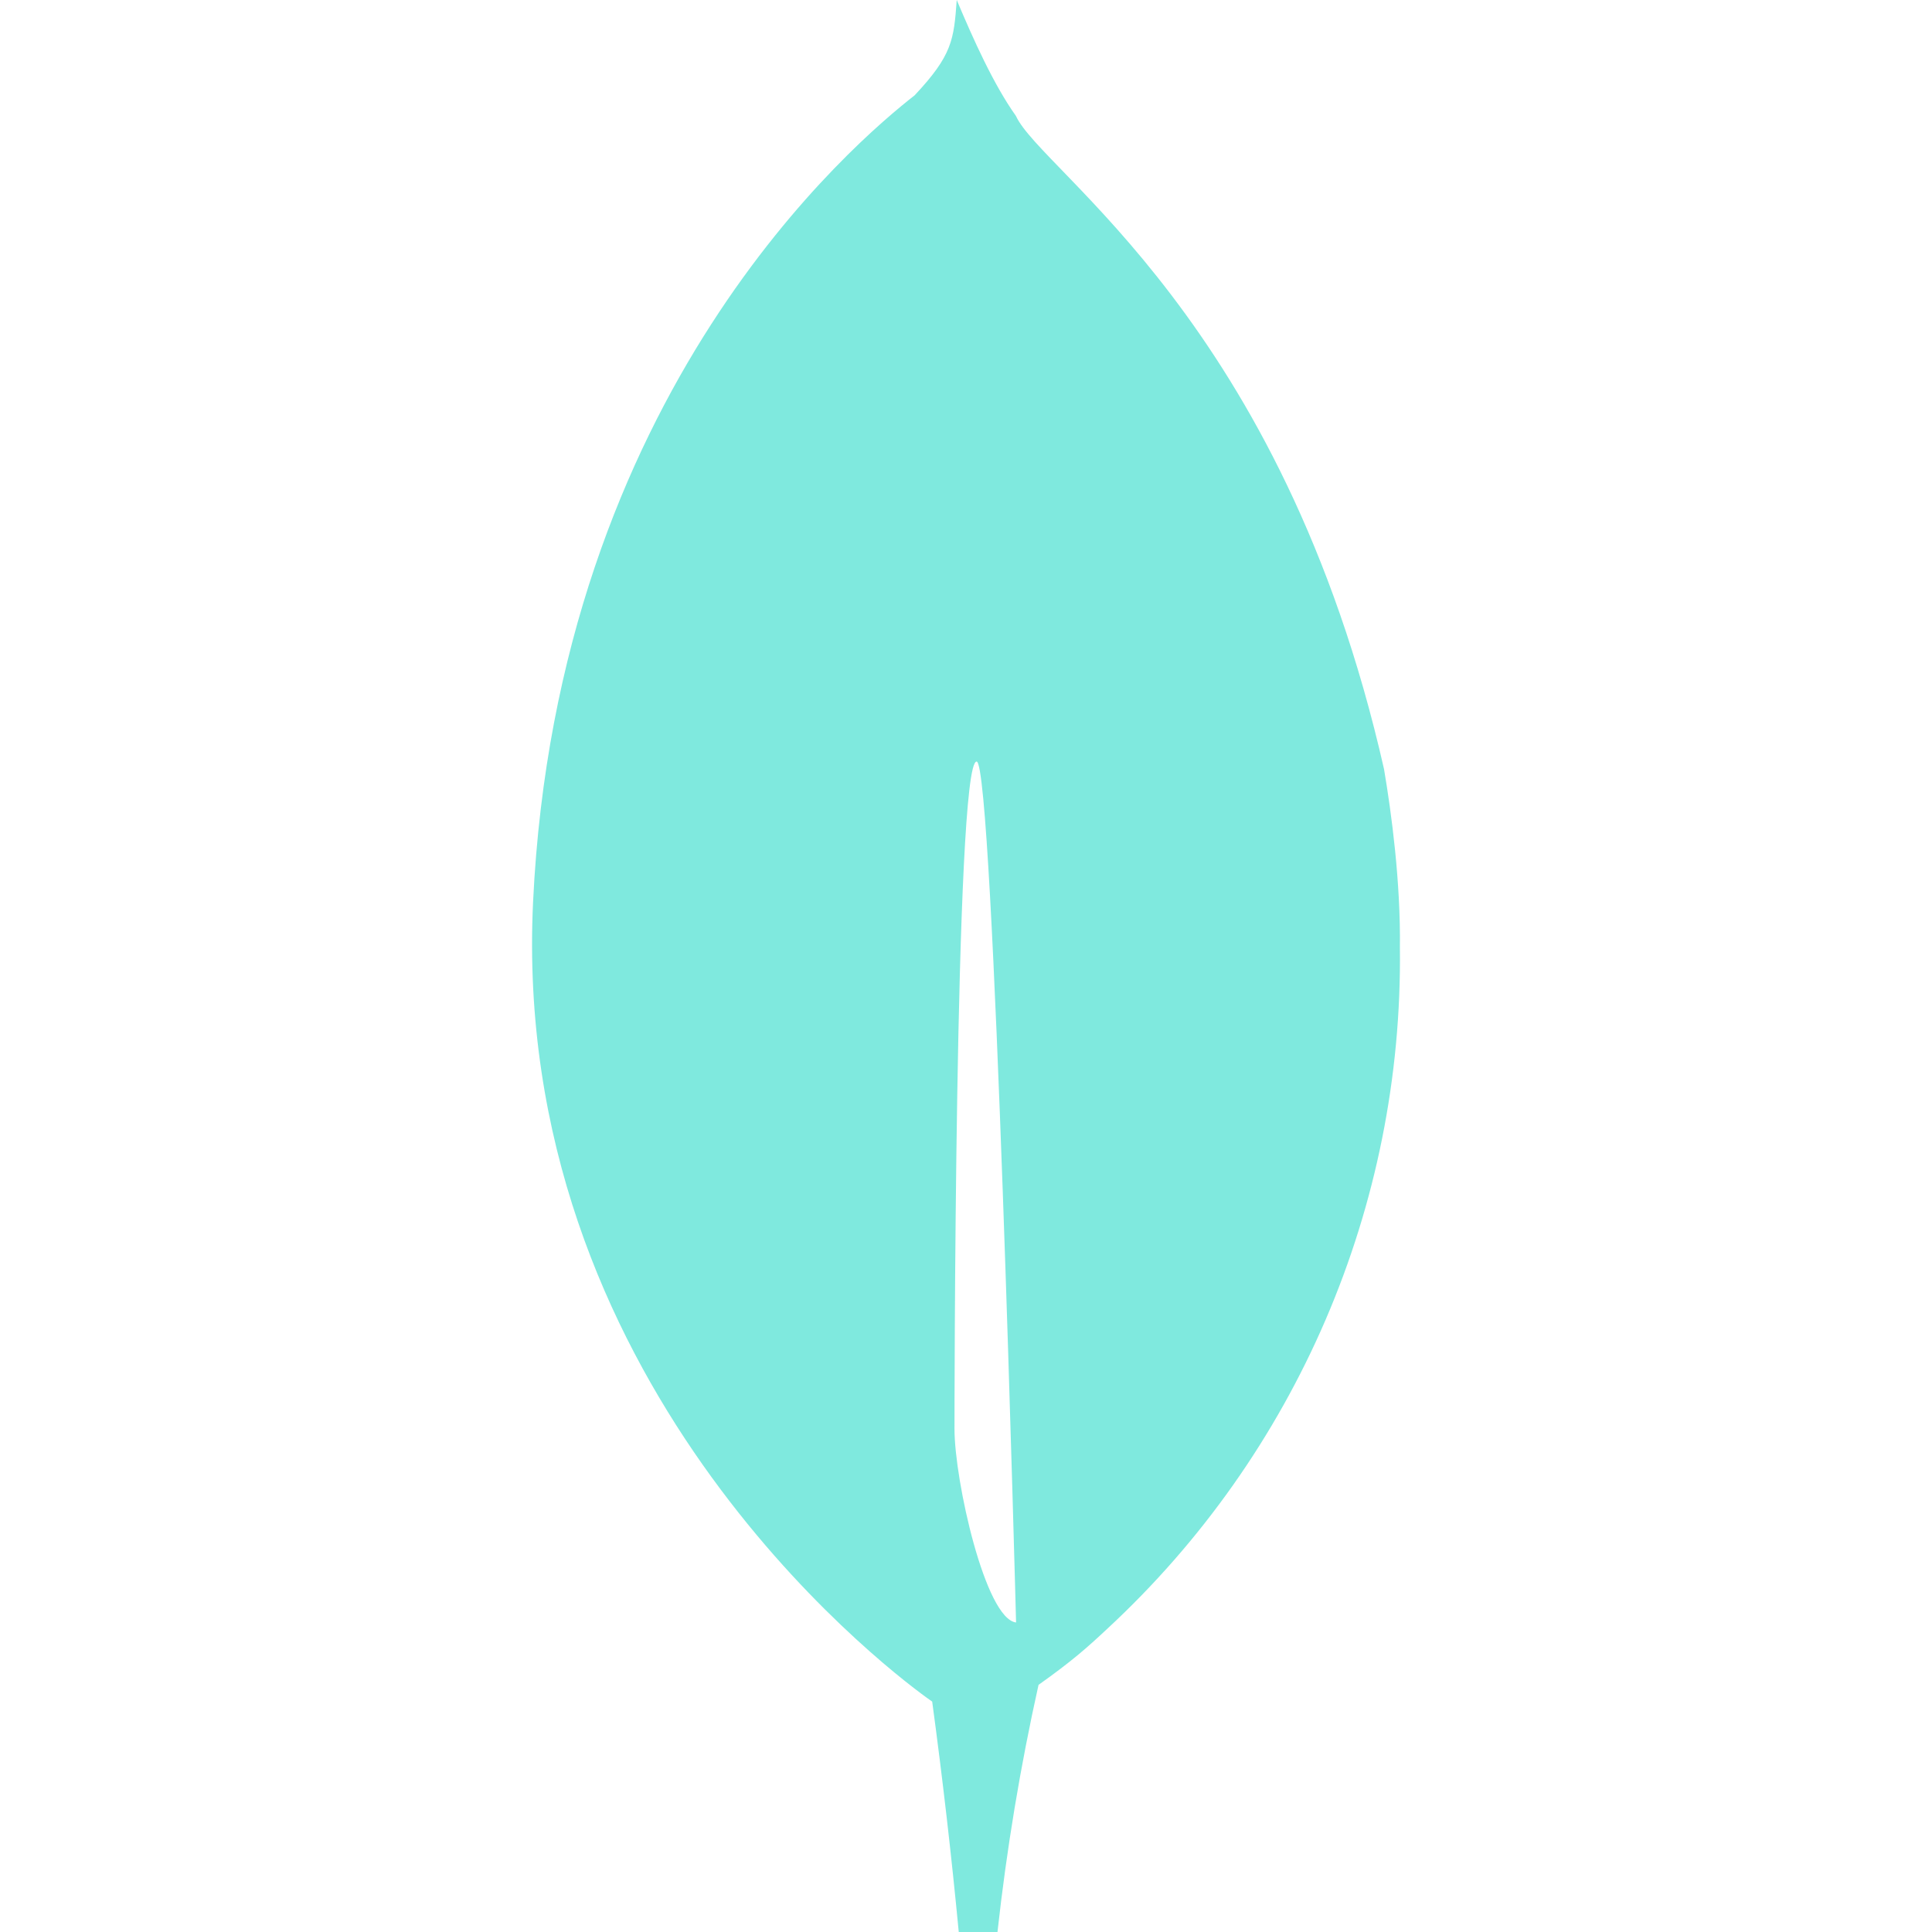
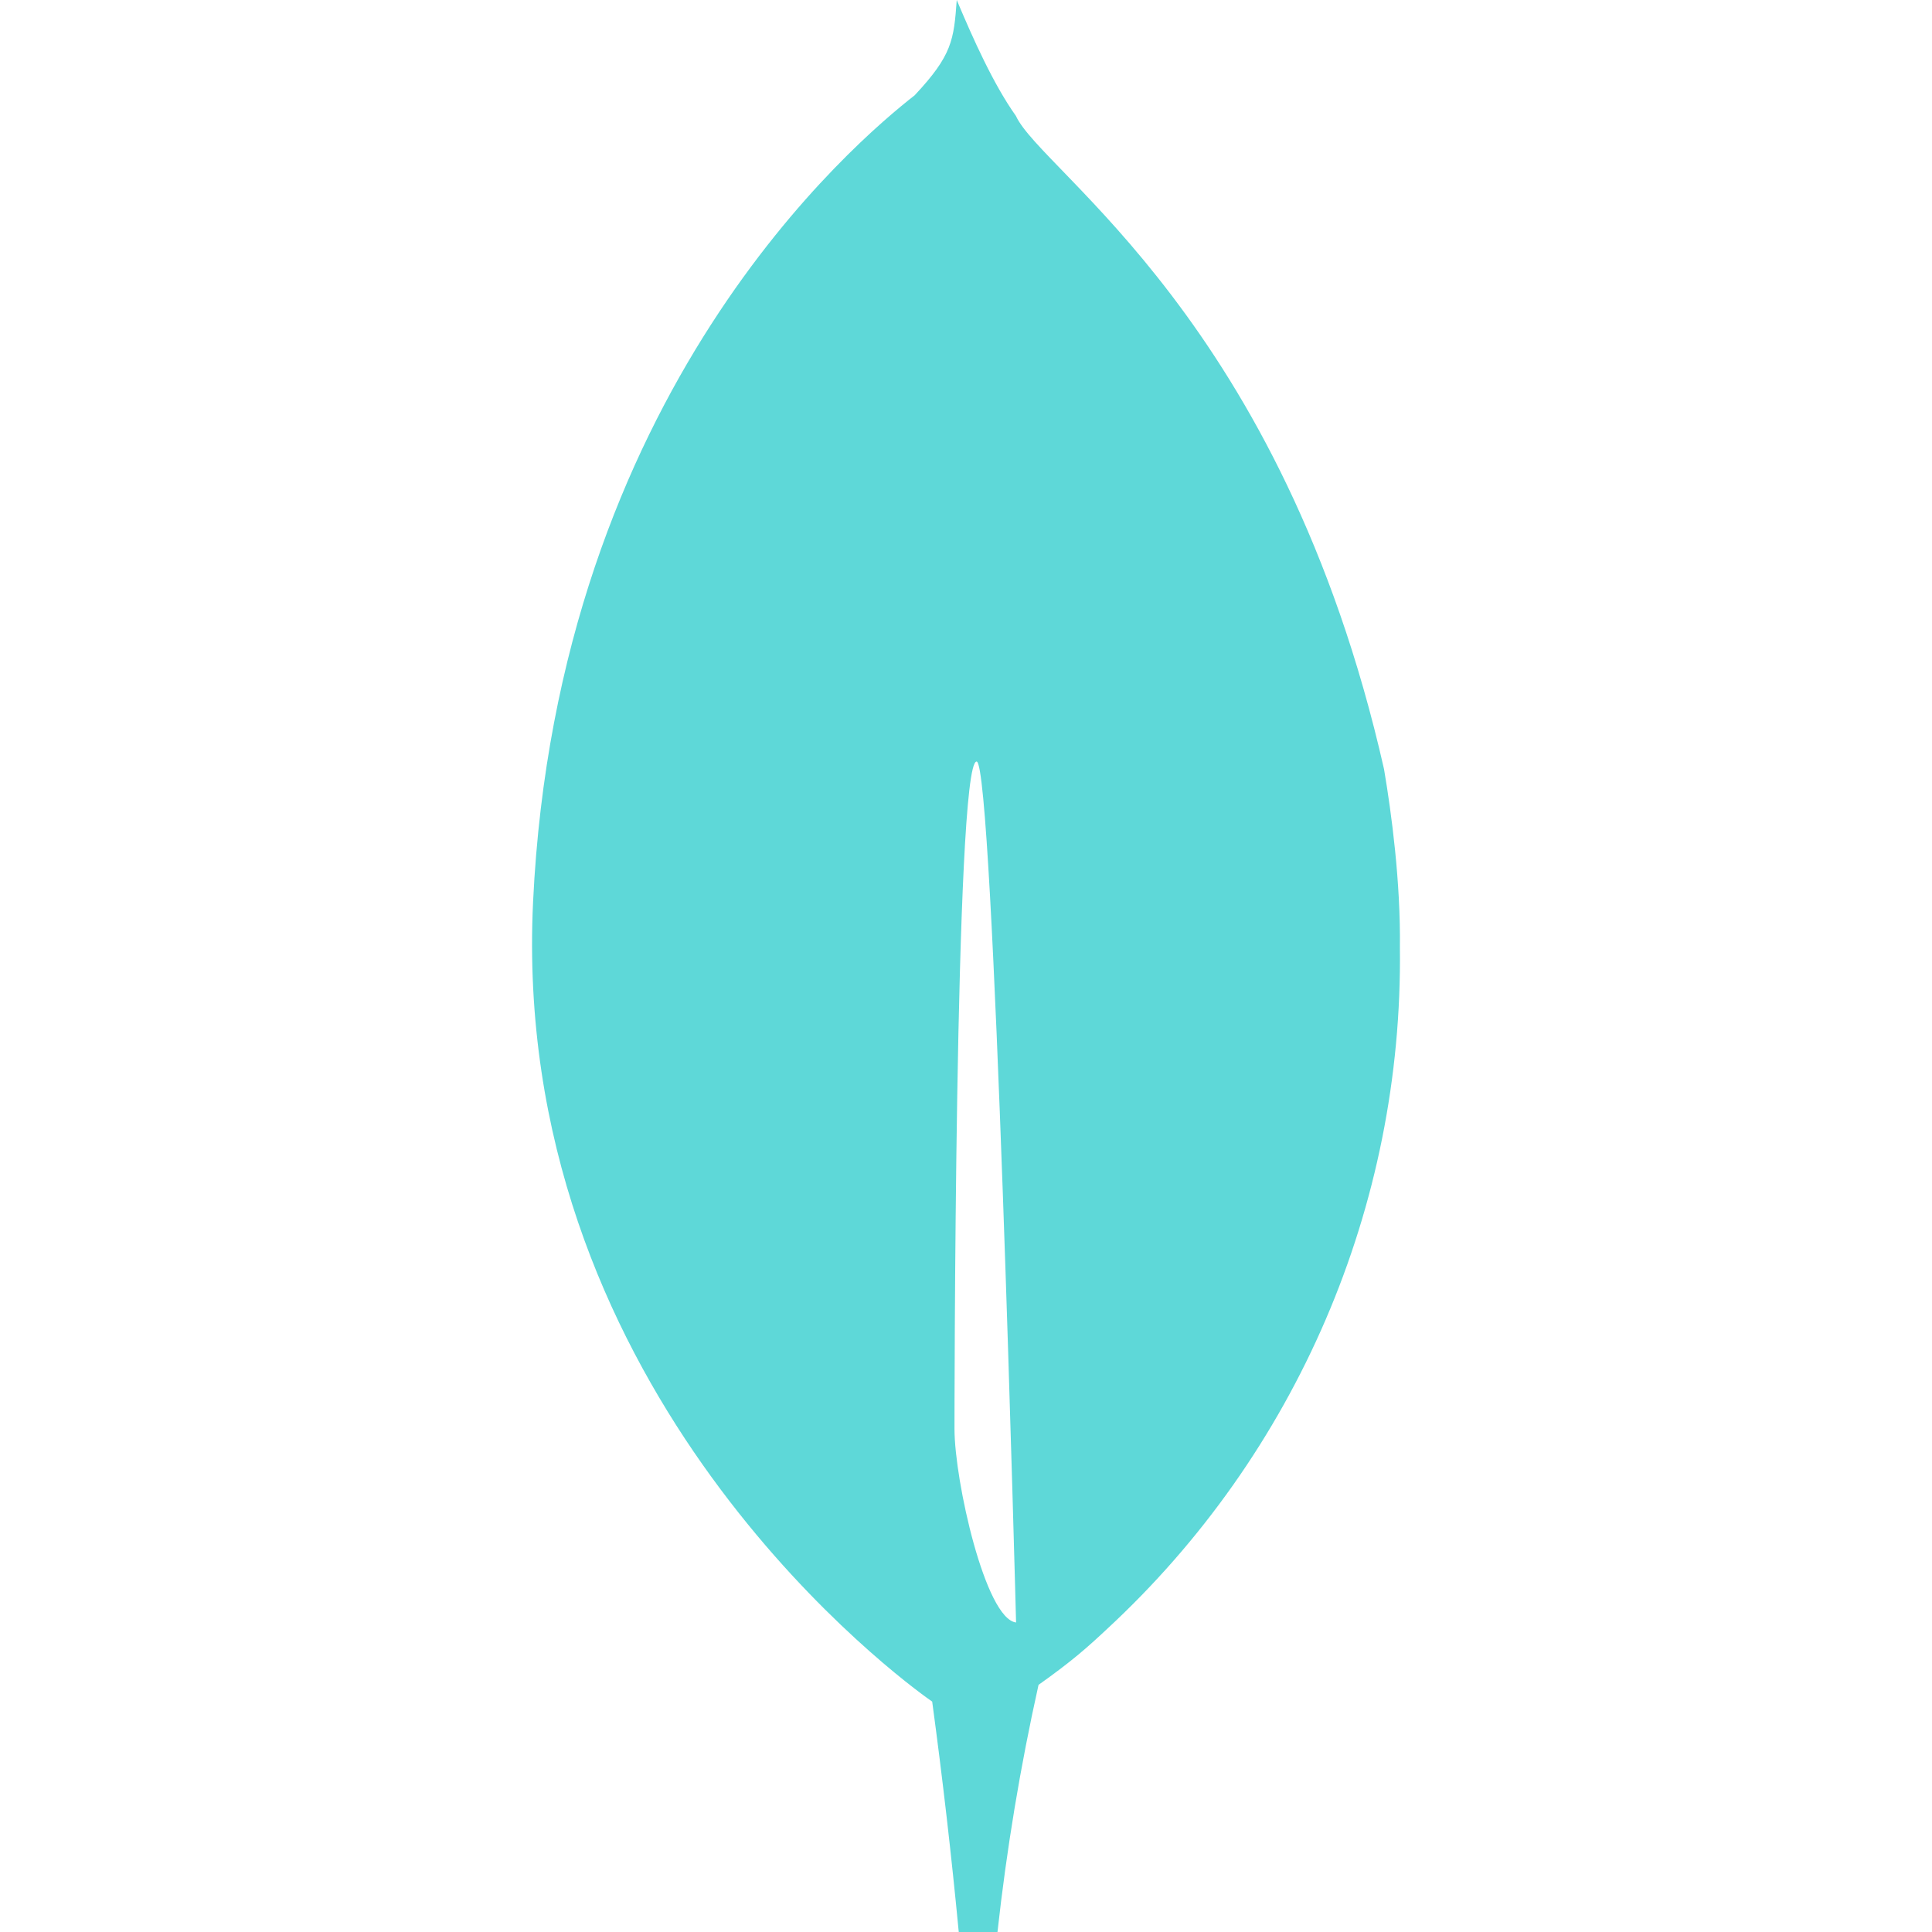
- <svg xmlns="http://www.w3.org/2000/svg" role="img" viewBox="0 0 24 24" fill="#7FE9DE">
+ <svg xmlns="http://www.w3.org/2000/svg" role="img" viewBox="0 0 24 24" fill="#5ed8d8">
  <path d="M17.193 9.555c-1.264-5.58-4.252-7.414-4.573-8.115-.28-.394-.53-.954-.735-1.44-.036.495-.055.685-.523 1.184-.723.566-4.438 3.682-4.74 10.02-.282 5.912 4.27 9.435 4.888 9.884l.07.05A73.49 73.49 0 0111.91 24h.481c.114-1.032.284-2.056.51-3.07.417-.296.604-.463.85-.693a11.342 11.342 0 003.639-8.464c.01-.814-.103-1.662-.197-2.218zm-5.336 8.195s0-8.291.275-8.29c.213 0 .49 10.695.49 10.695-.381-.045-.765-1.76-.765-2.405z" />
</svg>
